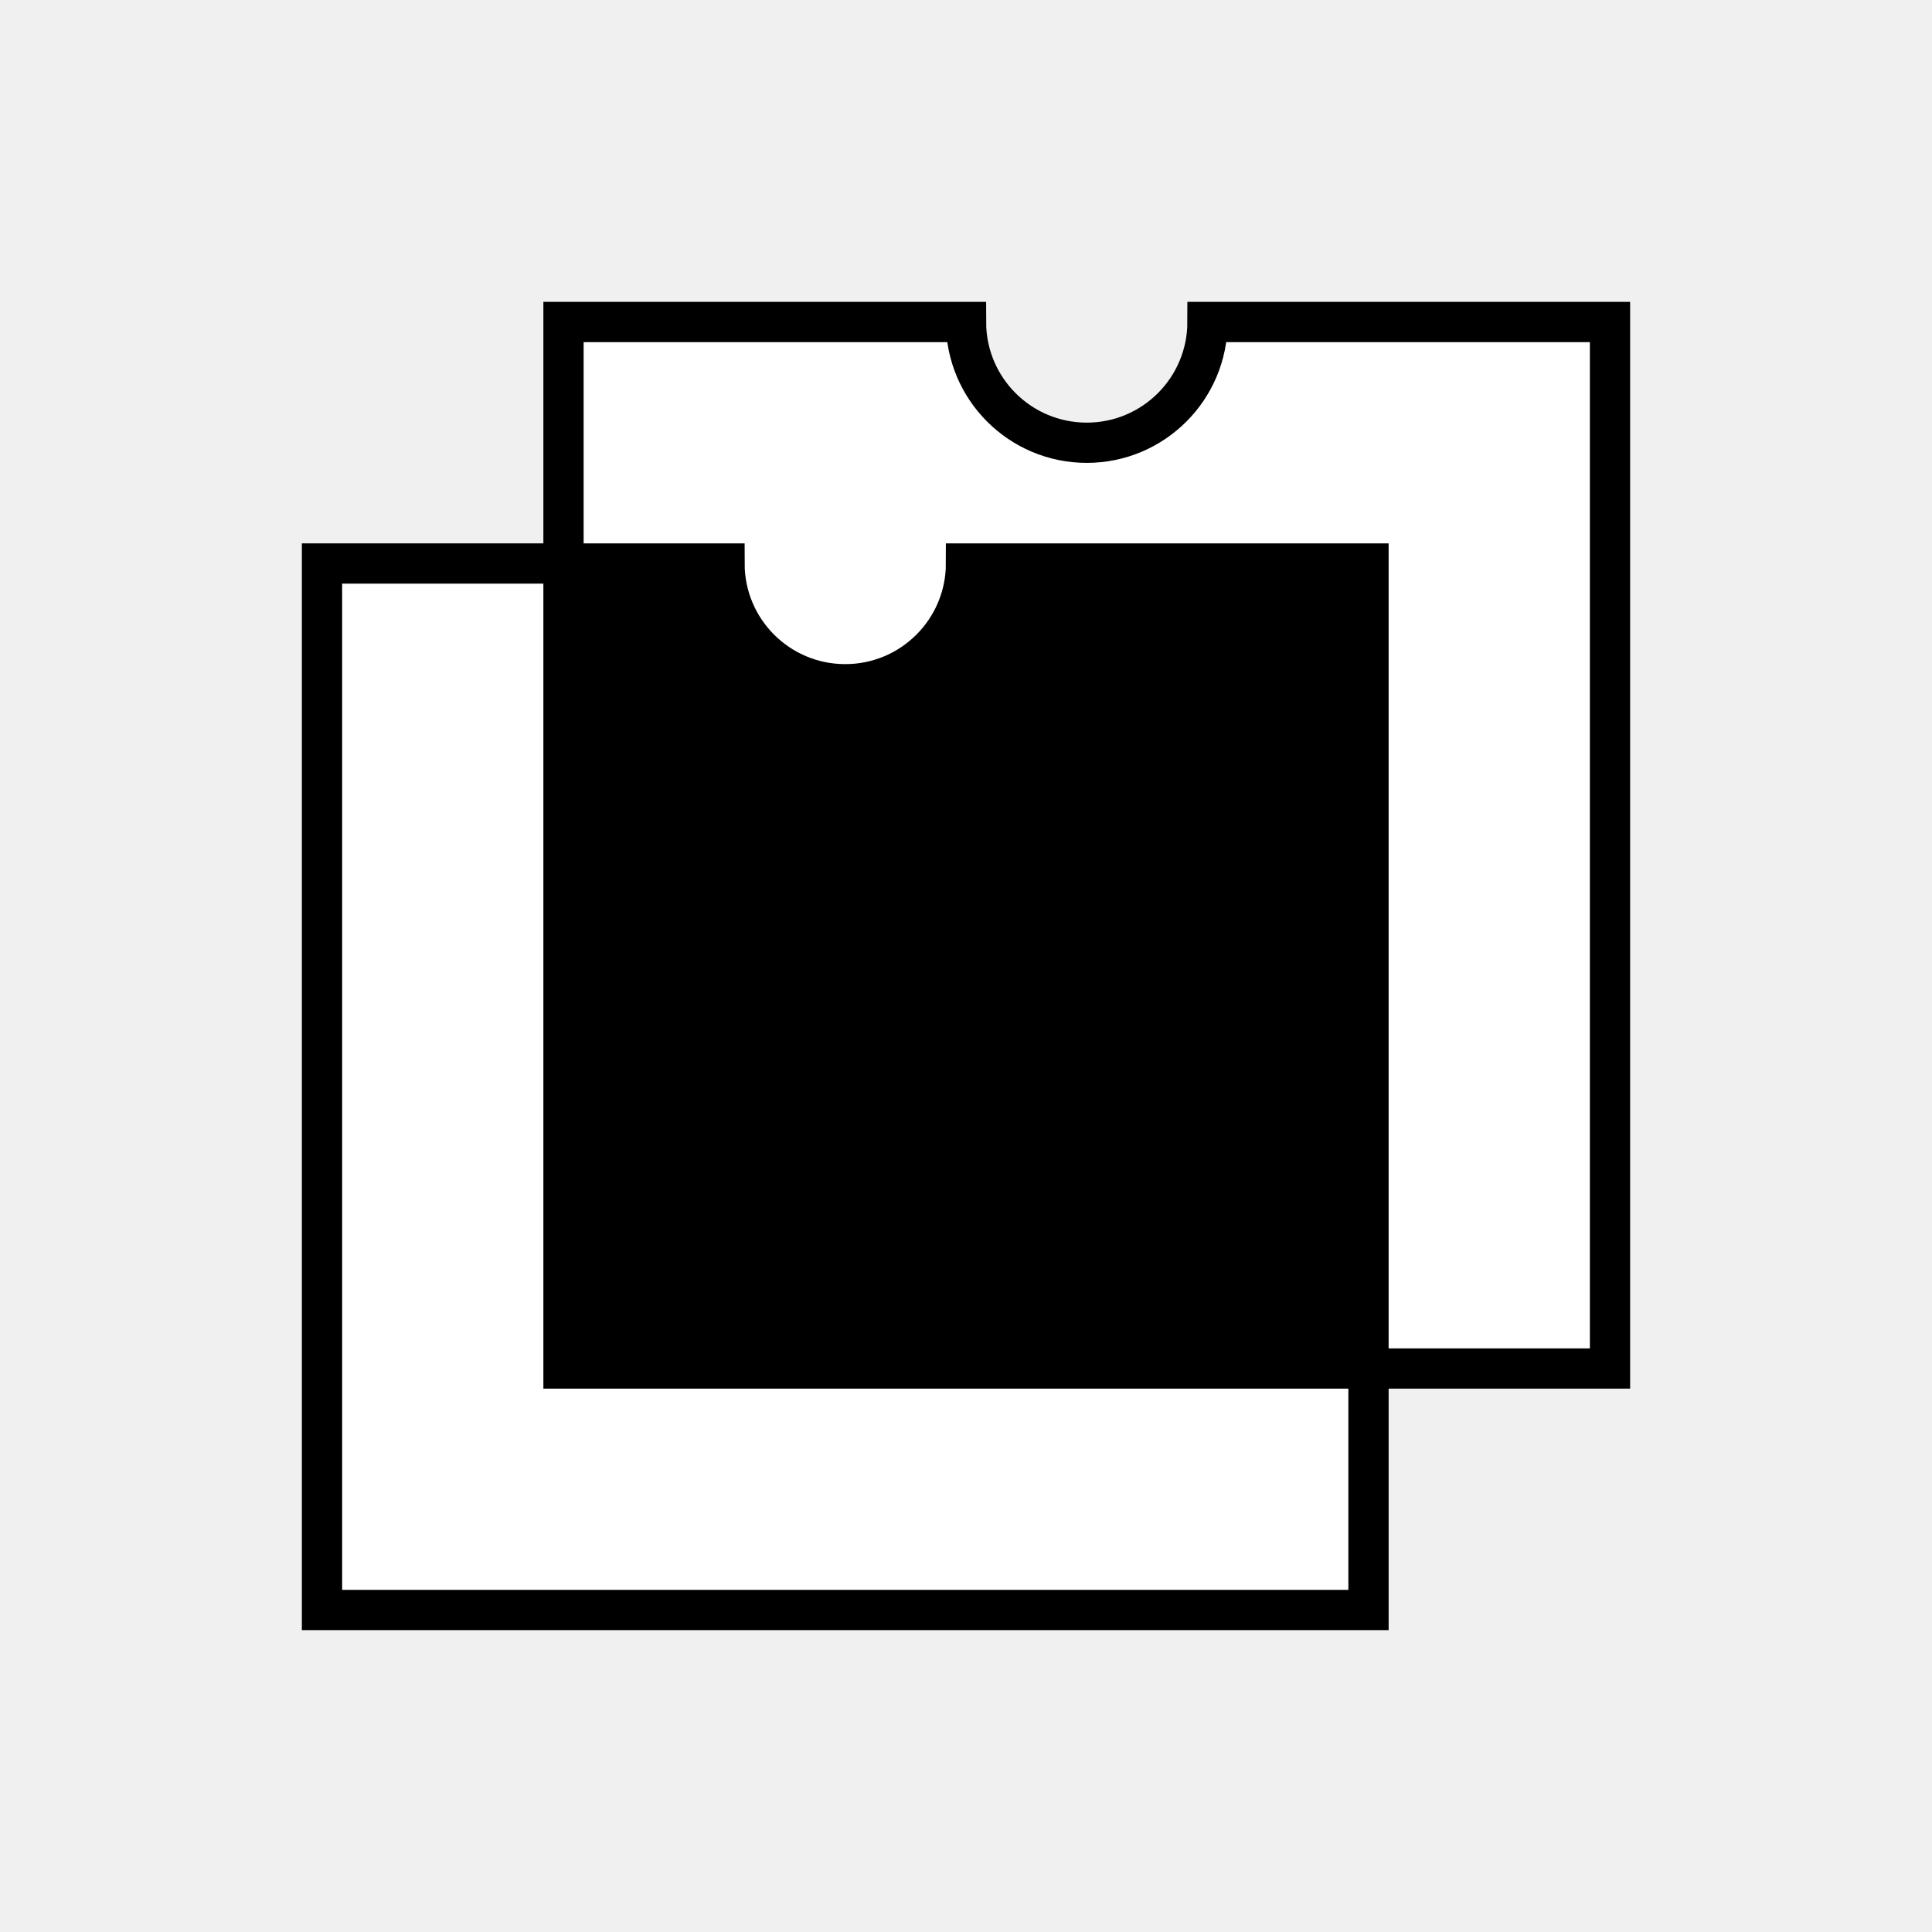
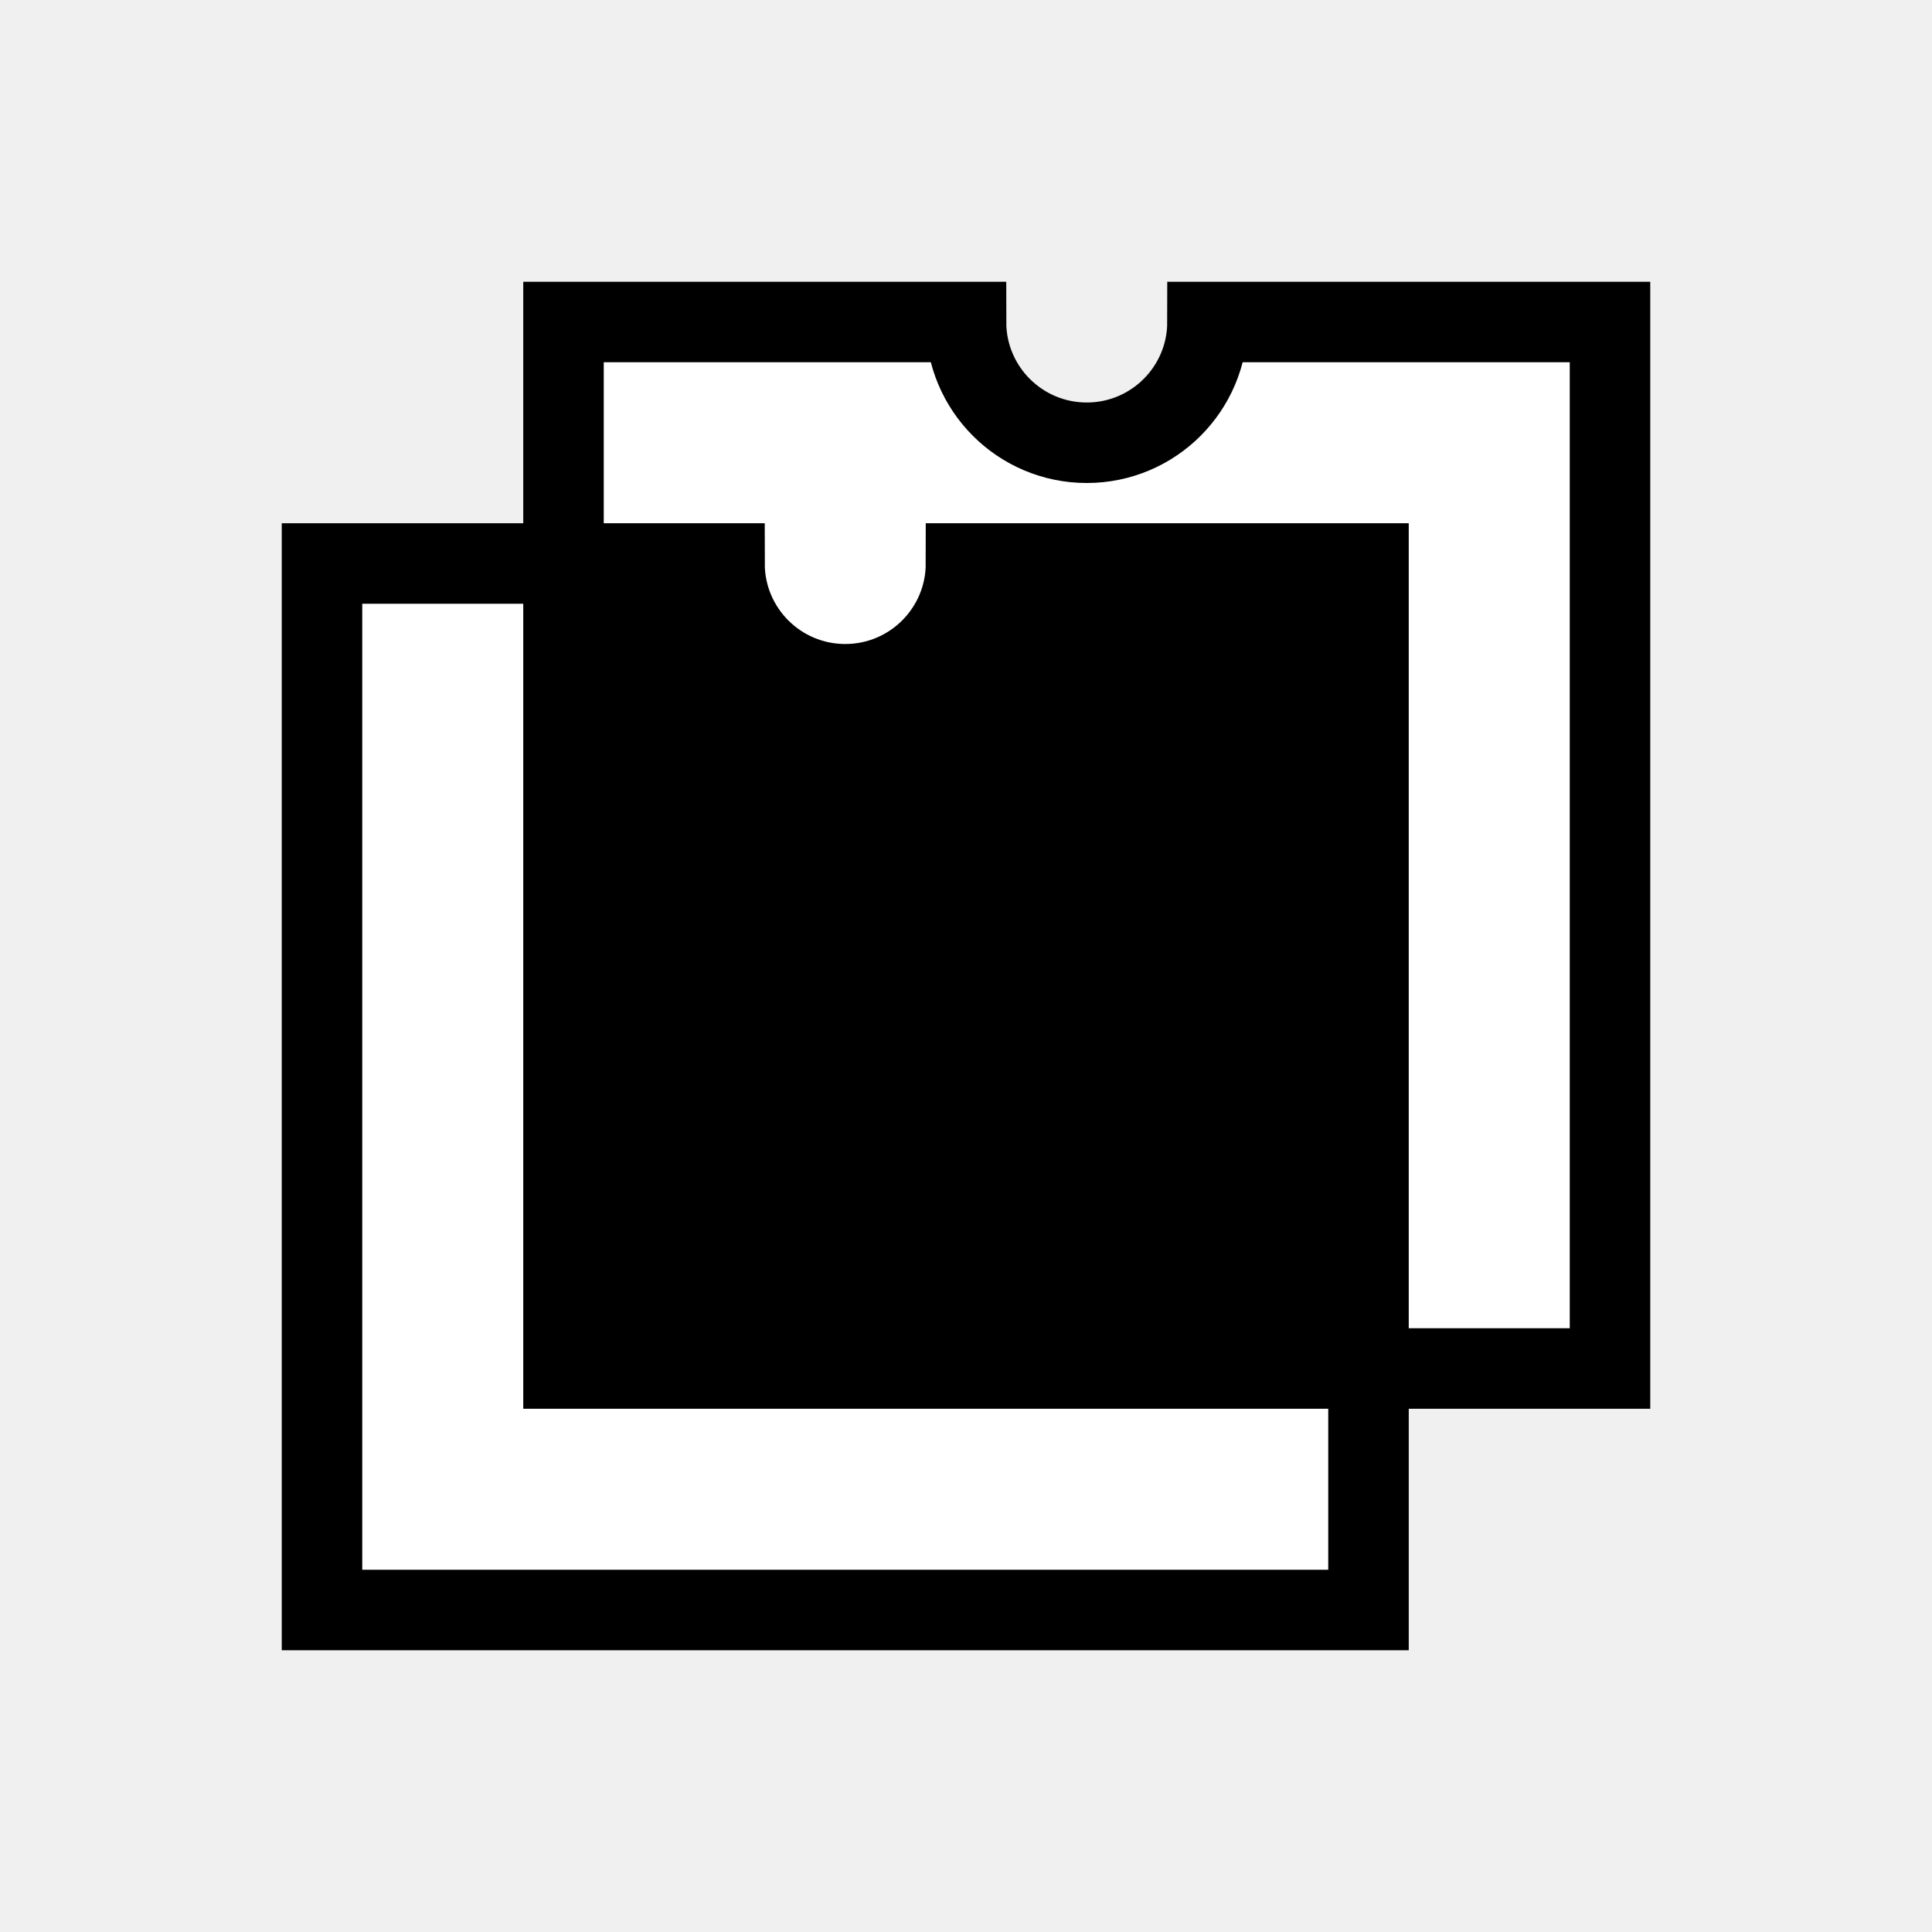
<svg xmlns="http://www.w3.org/2000/svg" width="48" height="48" viewBox="0 0 48 48" version="1.1" id="svg1">
  <defs id="defs1" />
  <g id="layer1">
    <path d="M 34,34 V 14 H 24 a 3,3 0 0 1 -3,3 3,3 0 0 1 -3,-3 h -4 v 20 z" style="fill:#000000;stroke:none" id="path1" />
-     <path d="M 34,34 H 14 V 14 H 8 v 26 h 26 z" style="fill:#ffffff;stroke:#000000;fill-opacity:1" id="path3" />
-     <path d="m 14,8 v 6 h 4 a 3,3 0 0 0 3,3 3,3 0 0 0 3,-3 h 10 v 20 h 6 V 8 H 30 a 3,3 0 0 1 -3,3 3,3 0 0 1 -3,-3 z" style="fill:#ffffff;stroke:#000000;fill-opacity:1" id="path4" />
+     <path d="M 34,34 H 14 V 14 H 8 v 26 h 26 z" style="fill:#ffffff;stroke:#000000;stroke-width:2" id="path3" />
+     <path d="m 14,8 v 6 h 4 a 3,3 0 0 0 3,3 3,3 0 0 0 3,-3 h 10 v 20 h 6 V 8 H 30 a 3,3 0 0 1 -3,3 3,3 0 0 1 -3,-3 z" style="fill:#ffffff;stroke:#000000;stroke-width:2" id="path4" />
  </g>
</svg>
